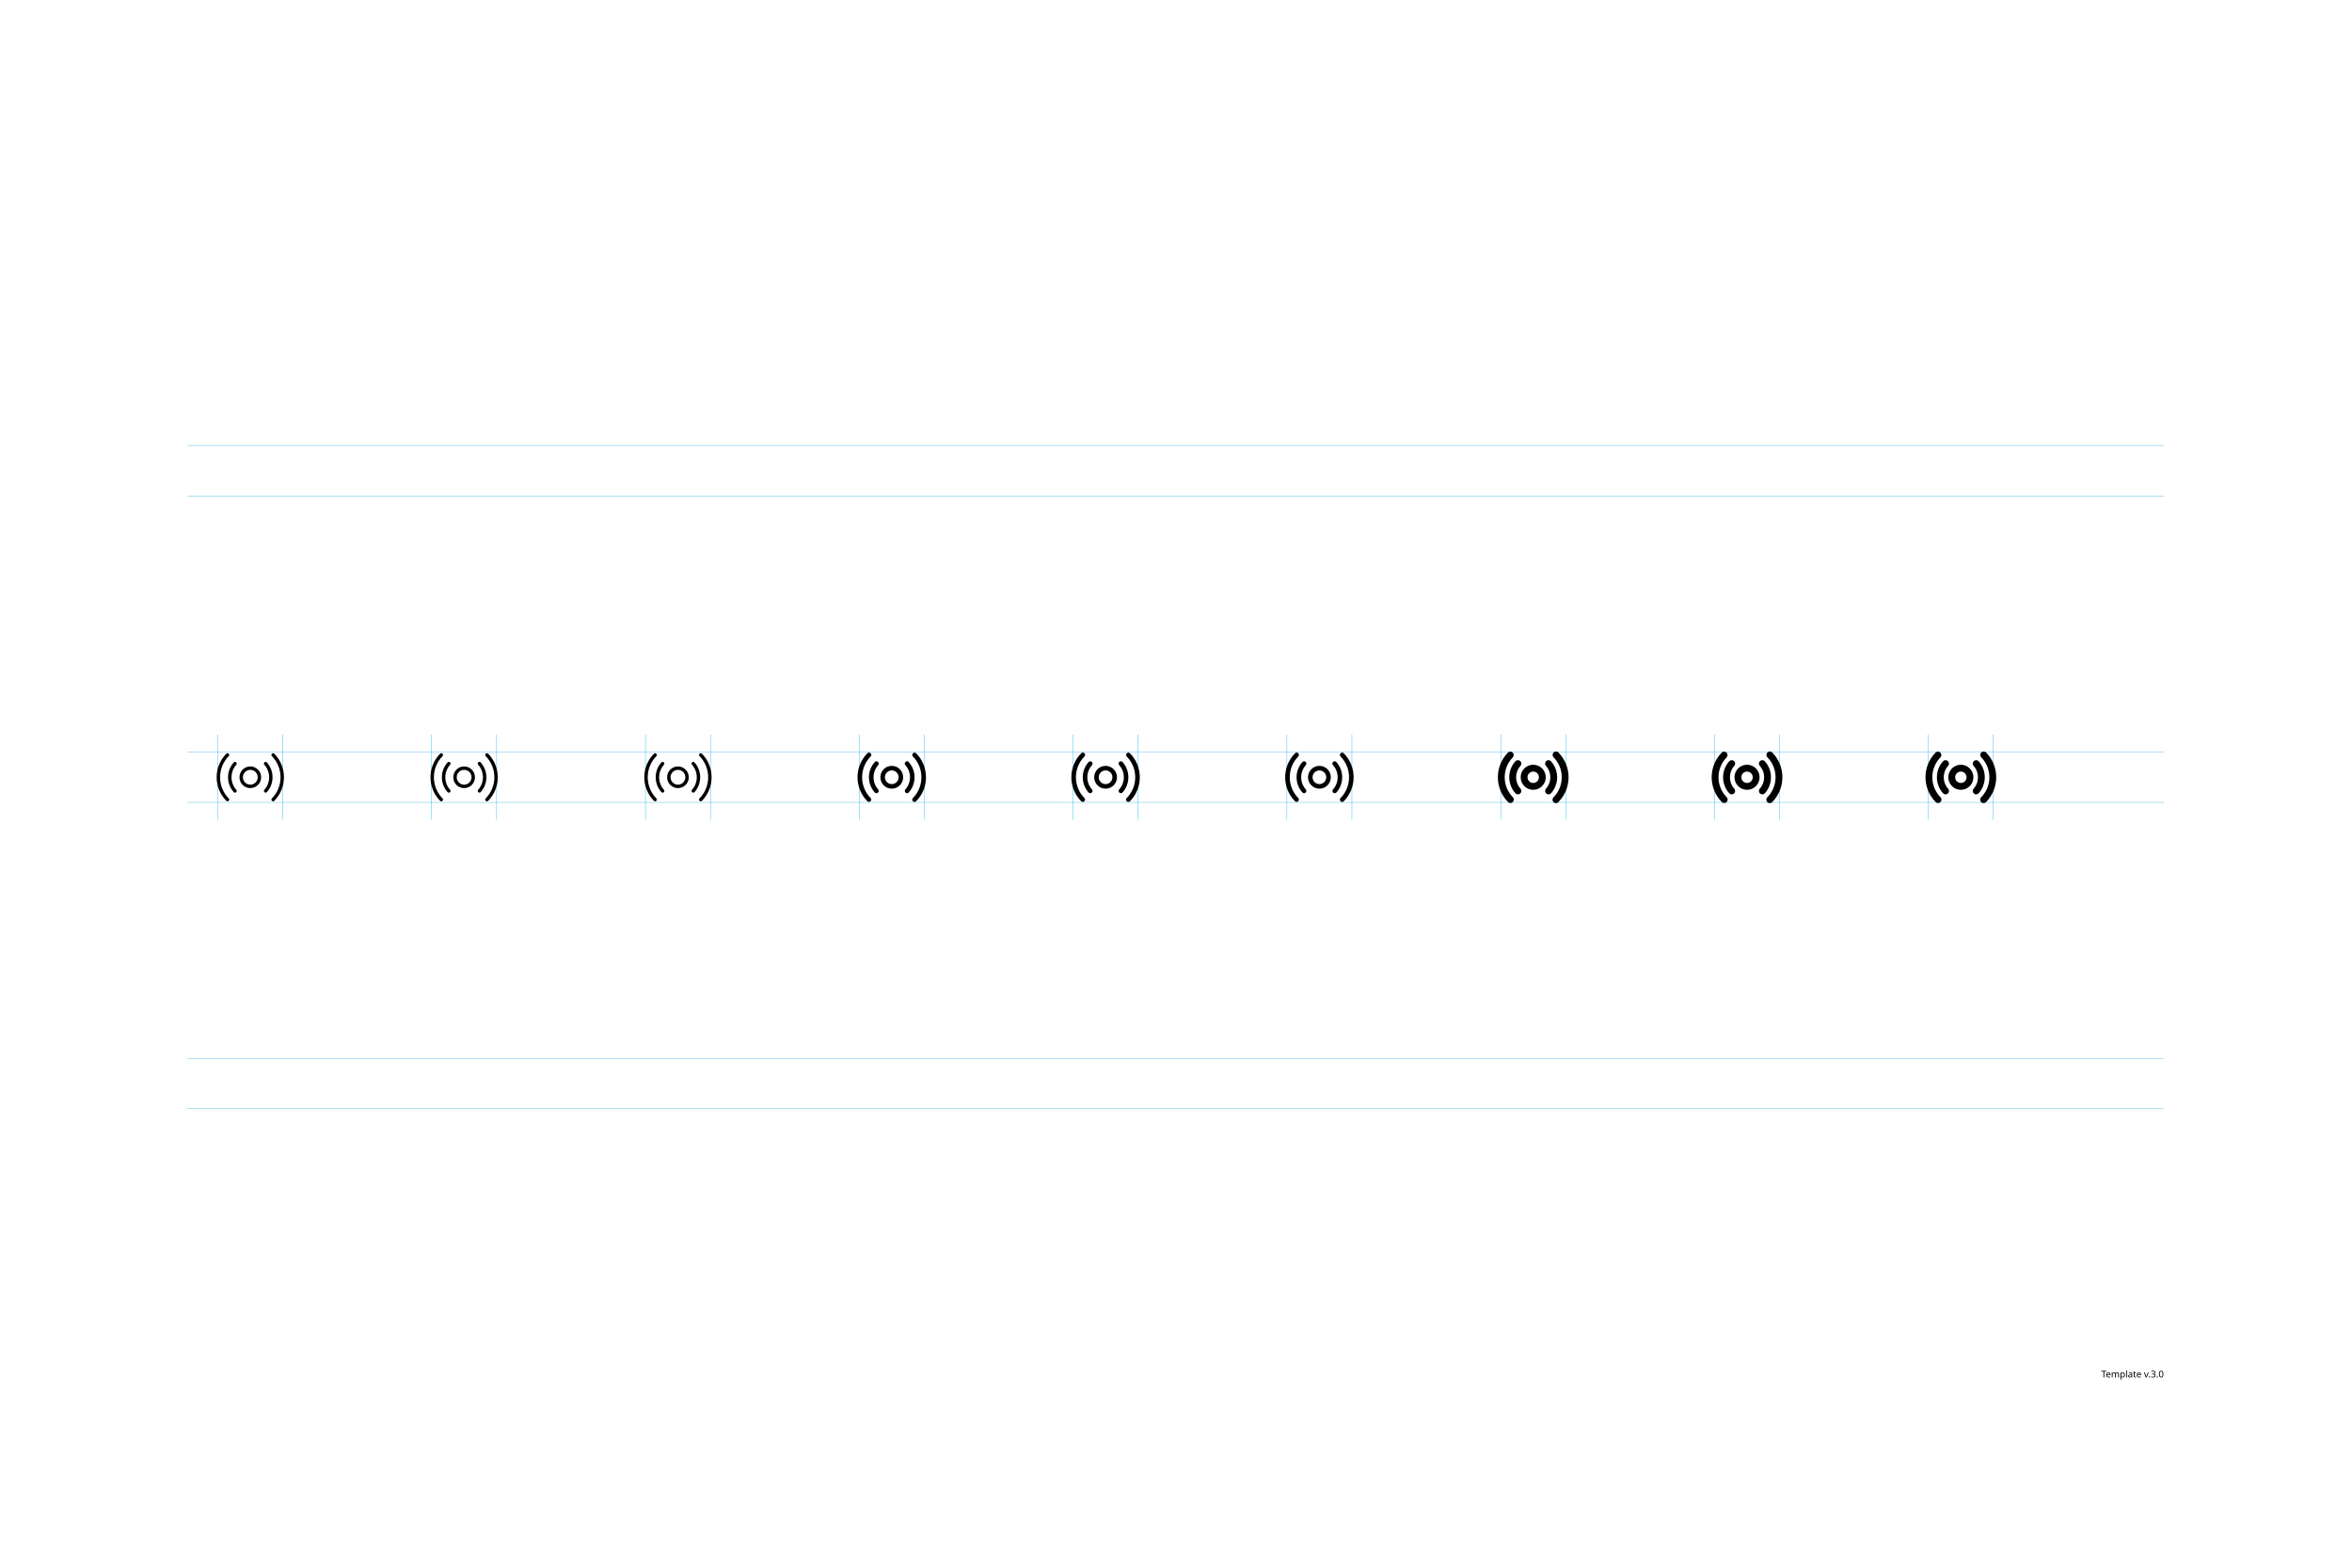
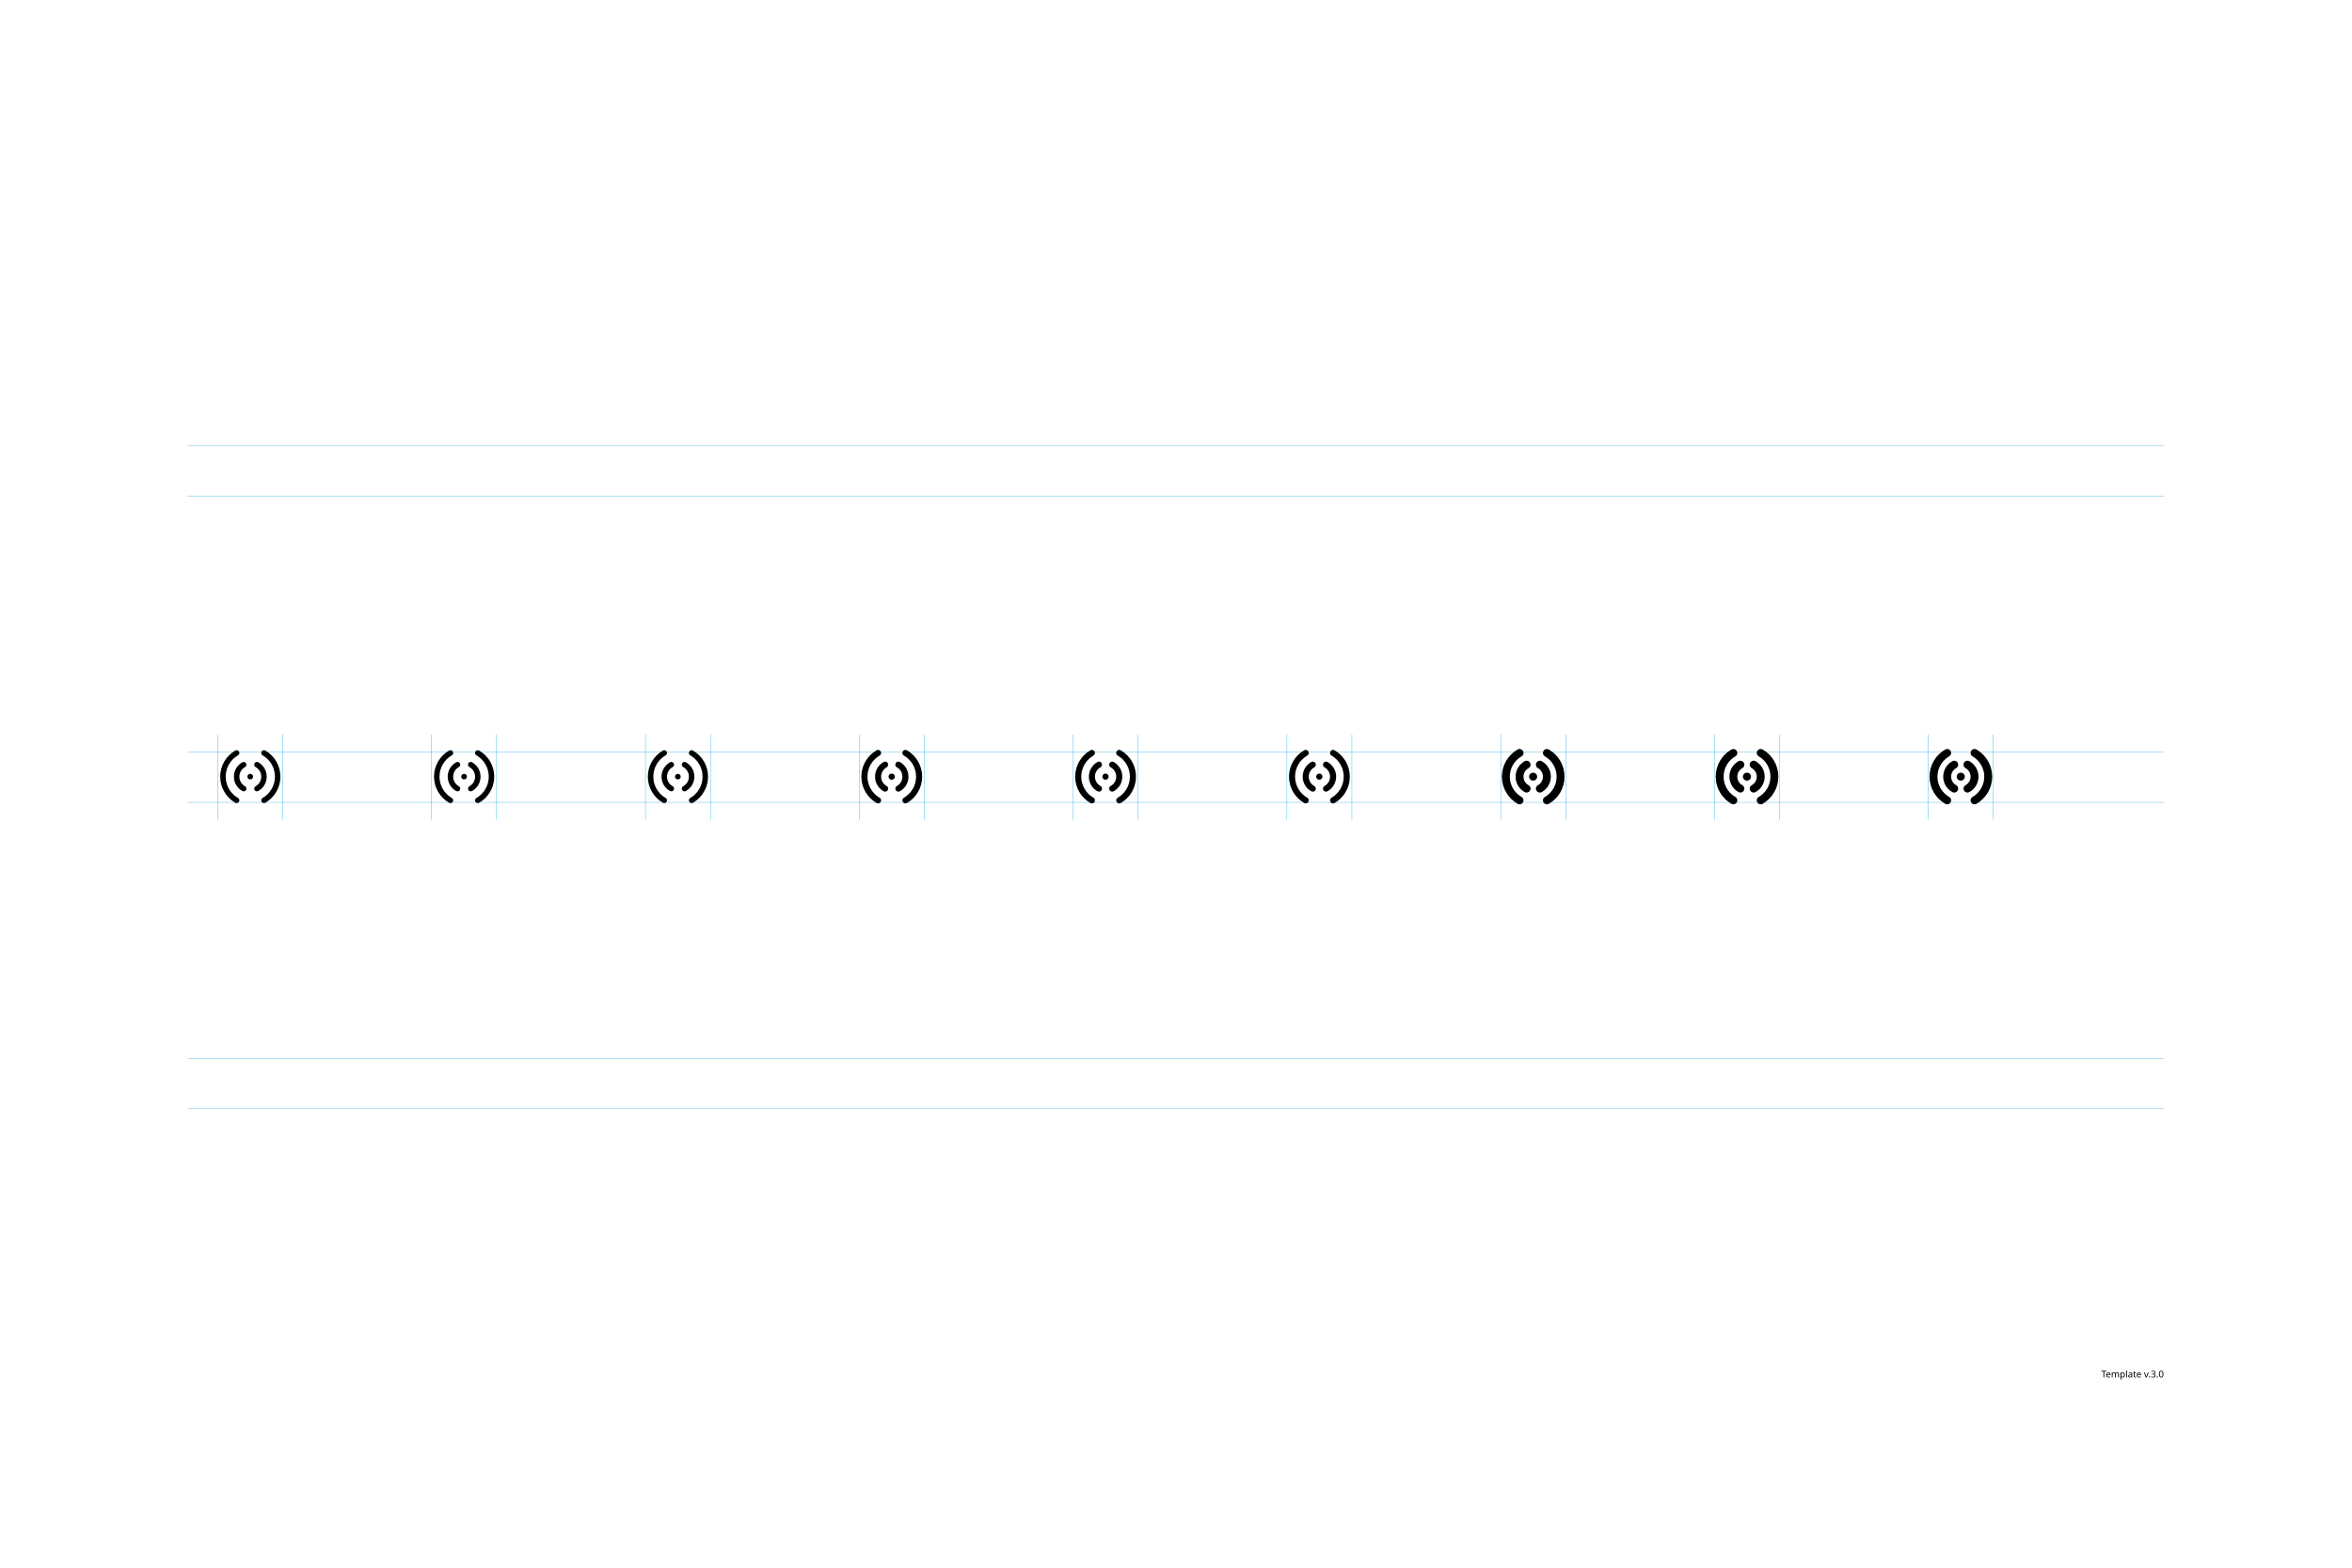
<svg xmlns="http://www.w3.org/2000/svg" version="1.1" width="3300" height="2200">
  <g id="Notes">
    <text id="template-version" style="stroke:none;fill:black;font-family:sans-serif;font-size:13;text-anchor:end;" transform="matrix(1 0 0 1 3036 1933)">Template v.3.0</text>
  </g>
  <g id="Guides">
    <line id="Baseline-S" style="fill:none;stroke:#27AAE1;stroke-width:0.5;" x1="263" x2="3036" y1="696" y2="696" />
    <line id="Capline-S" style="fill:none;stroke:#27AAE1;stroke-width:0.5;" x1="263" x2="3036" y1="625.541" y2="625.541" />
    <line id="Baseline-M" style="fill:none;stroke:#27AAE1;stroke-width:0.5;" x1="263" x2="3036" y1="1126" y2="1126" />
    <line id="Capline-M" style="fill:none;stroke:#27AAE1;stroke-width:0.5;" x1="263" x2="3036" y1="1055.54" y2="1055.54" />
    <line id="Baseline-L" style="fill:none;stroke:#27AAE1;stroke-width:0.5;" x1="263" x2="3036" y1="1556" y2="1556" />
    <line id="Capline-L" style="fill:none;stroke:#27AAE1;stroke-width:0.5;" x1="263" x2="3036" y1="1485.54" y2="1485.54" />
    <line id="left-margin-Ultralight-M" style="fill:none;stroke:#00AEEF;stroke-width:0.5;" x1="305.600" x2="305.600" y1="1030.79" y2="1150.12" />
    <line id="right-margin-Ultralight-M" style="fill:none;stroke:#00AEEF;stroke-width:0.5;" x1="396.800" x2="396.800" y1="1030.79" y2="1150.12" />
    <line id="left-margin-Thin-M" style="fill:none;stroke:#00AEEF;stroke-width:0.5;" x1="605.600" x2="605.600" y1="1030.79" y2="1150.12" />
    <line id="right-margin-Thin-M" style="fill:none;stroke:#00AEEF;stroke-width:0.5;" x1="696.800" x2="696.800" y1="1030.79" y2="1150.12" />
    <line id="left-margin-Light-M" style="fill:none;stroke:#00AEEF;stroke-width:0.5;" x1="905.600" x2="905.600" y1="1030.79" y2="1150.12" />
    <line id="right-margin-Light-M" style="fill:none;stroke:#00AEEF;stroke-width:0.5;" x1="996.800" x2="996.800" y1="1030.79" y2="1150.12" />
    <line id="left-margin-Regular-M" style="fill:none;stroke:#00AEEF;stroke-width:0.5;" x1="1205.600" x2="1205.600" y1="1030.79" y2="1150.12" />
    <line id="right-margin-Regular-M" style="fill:none;stroke:#00AEEF;stroke-width:0.5;" x1="1296.800" x2="1296.800" y1="1030.79" y2="1150.12" />
    <line id="left-margin-Medium-M" style="fill:none;stroke:#00AEEF;stroke-width:0.5;" x1="1505.600" x2="1505.600" y1="1030.79" y2="1150.12" />
    <line id="right-margin-Medium-M" style="fill:none;stroke:#00AEEF;stroke-width:0.5;" x1="1596.800" x2="1596.800" y1="1030.79" y2="1150.12" />
    <line id="left-margin-Semibold-M" style="fill:none;stroke:#00AEEF;stroke-width:0.5;" x1="1805.600" x2="1805.600" y1="1030.79" y2="1150.12" />
    <line id="right-margin-Semibold-M" style="fill:none;stroke:#00AEEF;stroke-width:0.5;" x1="1896.800" x2="1896.800" y1="1030.79" y2="1150.12" />
    <line id="left-margin-Bold-M" style="fill:none;stroke:#00AEEF;stroke-width:0.5;" x1="2105.600" x2="2105.600" y1="1030.79" y2="1150.12" />
    <line id="right-margin-Bold-M" style="fill:none;stroke:#00AEEF;stroke-width:0.5;" x1="2196.800" x2="2196.800" y1="1030.79" y2="1150.12" />
    <line id="left-margin-Heavy-M" style="fill:none;stroke:#00AEEF;stroke-width:0.5;" x1="2405.600" x2="2405.600" y1="1030.79" y2="1150.12" />
    <line id="right-margin-Heavy-M" style="fill:none;stroke:#00AEEF;stroke-width:0.5;" x1="2496.800" x2="2496.800" y1="1030.79" y2="1150.12" />
    <line id="left-margin-Black-M" style="fill:none;stroke:#00AEEF;stroke-width:0.5;" x1="2705.600" x2="2705.600" y1="1030.79" y2="1150.12" />
    <line id="right-margin-Black-M" style="fill:none;stroke:#00AEEF;stroke-width:0.5;" x1="2796.800" x2="2796.800" y1="1030.79" y2="1150.12" />
  </g>
  <g id="Symbols">
-     <g id="Ultralight-M" transform="matrix(0.4 0 0 0.4 300.000 1039.570)">
-       <path d="M128,90a38,38,0,1,0,38,38A38,38,0,0,0,128,90Zm0,64a26,26,0,1,1,26-26A26,26,0,0,1,128,154Zm78-26a77.74,77.74,0,0,1-19.86,52,6,6,0,0,1-8.94-8,65.93,65.93,0,0,0,0-88,6,6,0,1,1,8.94-8A77.74,77.74,0,0,1,206,128ZM67.18,102.31A65.93,65.93,0,0,0,78.8,172a6,6,0,0,1-.47,8.47,6,6,0,0,1-8.47-.47,77.93,77.93,0,0,1,0-104,6,6,0,1,1,8.94,8A66.21,66.21,0,0,0,67.18,102.31ZM246,128a117.71,117.71,0,0,1-33.71,82.58,6,6,0,0,1-8.58-8.4,105.88,105.88,0,0,0,0-148.36,6,6,0,0,1,8.58-8.4A117.71,117.71,0,0,1,246,128ZM52.29,202.18a6,6,0,0,1-8.58,8.4,117.92,117.92,0,0,1,0-165.16,6,6,0,1,1,8.58,8.4,105.88,105.88,0,0,0,0,148.36Z" />
+     <g id="Ultralight-M" transform="matrix(4.266667 0 0 4.266667 300.000 1039.570)">
+       <path d="M11.947 11.796H12M9.82 7.858C8.436 8.626 7.5 10.102 7.5 11.796C7.5 13.49 8.436 14.966 9.82 15.733M14.18 7.858C15.564 8.626 16.5 10.102 16.5 11.796C16.5 13.49 15.564 14.966 14.18 15.733M7.5 19.592C4.81 18.036 3 15.127 3 11.796C3 8.465 4.81 5.556 7.5 4M16.5 19.592C19.19 18.036 21 15.127 21 11.796C21 8.465 19.19 5.556 16.5 4" fill="none" stroke="#000" stroke-width="1.8" stroke-linecap="round" stroke-linejoin="round" />
    </g>
-     <g id="Thin-M" transform="matrix(0.4 0 0 0.4 600.000 1039.570)">
-       <path d="M128,90a38,38,0,1,0,38,38A38,38,0,0,0,128,90Zm0,64a26,26,0,1,1,26-26A26,26,0,0,1,128,154Zm78-26a77.74,77.74,0,0,1-19.86,52,6,6,0,0,1-8.94-8,65.93,65.93,0,0,0,0-88,6,6,0,1,1,8.94-8A77.74,77.74,0,0,1,206,128ZM67.18,102.31A65.93,65.93,0,0,0,78.8,172a6,6,0,0,1-.47,8.47,6,6,0,0,1-8.47-.47,77.93,77.93,0,0,1,0-104,6,6,0,1,1,8.94,8A66.21,66.21,0,0,0,67.18,102.31ZM246,128a117.71,117.71,0,0,1-33.71,82.58,6,6,0,0,1-8.58-8.4,105.88,105.88,0,0,0,0-148.36,6,6,0,0,1,8.58-8.4A117.71,117.71,0,0,1,246,128ZM52.29,202.18a6,6,0,0,1-8.58,8.4,117.92,117.92,0,0,1,0-165.16,6,6,0,1,1,8.58,8.4,105.88,105.88,0,0,0,0,148.36Z" />
+     <g id="Thin-M" transform="matrix(4.266667 0 0 4.266667 600.000 1039.570)">
+       <path d="M11.947 11.796H12M9.82 7.858C8.436 8.626 7.5 10.102 7.5 11.796C7.5 13.49 8.436 14.966 9.82 15.733M14.18 7.858C15.564 8.626 16.5 10.102 16.5 11.796C16.5 13.49 15.564 14.966 14.18 15.733M7.5 19.592C4.81 18.036 3 15.127 3 11.796C3 8.465 4.81 5.556 7.5 4M16.5 19.592C19.19 18.036 21 15.127 21 11.796C21 8.465 19.19 5.556 16.5 4" fill="none" stroke="#000" stroke-width="1.8" stroke-linecap="round" stroke-linejoin="round" />
    </g>
-     <g id="Light-M" transform="matrix(0.4 0 0 0.4 900.000 1039.570)">
-       <path d="M128,90a38,38,0,1,0,38,38A38,38,0,0,0,128,90Zm0,64a26,26,0,1,1,26-26A26,26,0,0,1,128,154Zm78-26a77.74,77.74,0,0,1-19.86,52,6,6,0,0,1-8.94-8,65.93,65.93,0,0,0,0-88,6,6,0,1,1,8.94-8A77.74,77.74,0,0,1,206,128ZM67.18,102.31A65.93,65.93,0,0,0,78.8,172a6,6,0,0,1-.47,8.47,6,6,0,0,1-8.47-.47,77.93,77.93,0,0,1,0-104,6,6,0,1,1,8.94,8A66.21,66.21,0,0,0,67.18,102.31ZM246,128a117.71,117.71,0,0,1-33.71,82.58,6,6,0,0,1-8.58-8.4,105.88,105.88,0,0,0,0-148.36,6,6,0,0,1,8.58-8.4A117.71,117.71,0,0,1,246,128ZM52.29,202.18a6,6,0,0,1-8.58,8.4,117.92,117.92,0,0,1,0-165.16,6,6,0,1,1,8.58,8.4,105.88,105.88,0,0,0,0,148.36Z" />
+     <g id="Light-M" transform="matrix(4.266667 0 0 4.266667 900.000 1039.570)">
+       <path d="M11.947 11.796H12M9.82 7.858C8.436 8.626 7.5 10.102 7.5 11.796C7.5 13.49 8.436 14.966 9.82 15.733M14.18 7.858C15.564 8.626 16.5 10.102 16.5 11.796C16.5 13.49 15.564 14.966 14.18 15.733M7.5 19.592C4.81 18.036 3 15.127 3 11.796C3 8.465 4.81 5.556 7.5 4M16.5 19.592C19.19 18.036 21 15.127 21 11.796C21 8.465 19.19 5.556 16.5 4" fill="none" stroke="#000" stroke-width="1.8" stroke-linecap="round" stroke-linejoin="round" />
    </g>
-     <g id="Regular-M" transform="matrix(0.4 0 0 0.4 1200.000 1039.570)">
-       <path d="M128,88a40,40,0,1,0,40,40A40,40,0,0,0,128,88Zm0,64a24,24,0,1,1,24-24A24,24,0,0,1,128,152Zm73.71,7.14a80,80,0,0,1-14.08,22.2,8,8,0,0,1-11.92-10.67,63.95,63.95,0,0,0,0-85.33,8,8,0,1,1,11.92-10.67,80.08,80.08,0,0,1,14.08,84.47ZM69,103.09a64,64,0,0,0,11.26,67.58,8,8,0,0,1-11.92,10.67,79.93,79.93,0,0,1,0-106.67A8,8,0,1,1,80.29,85.34,63.77,63.77,0,0,0,69,103.09ZM248,128a119.58,119.58,0,0,1-34.29,84,8,8,0,1,1-11.42-11.2,103.9,103.9,0,0,0,0-145.56A8,8,0,1,1,213.71,44,119.58,119.58,0,0,1,248,128ZM53.71,200.78A8,8,0,1,1,42.29,212a119.87,119.87,0,0,1,0-168,8,8,0,1,1,11.42,11.2,103.9,103.9,0,0,0,0,145.56Z" />
+     <g id="Regular-M" transform="matrix(4.266667 0 0 4.266667 1200.000 1039.570)">
+       <path d="M11.947 11.796H12M9.82 7.858C8.436 8.626 7.5 10.102 7.5 11.796C7.5 13.49 8.436 14.966 9.82 15.733M14.18 7.858C15.564 8.626 16.5 10.102 16.5 11.796C16.5 13.49 15.564 14.966 14.18 15.733M7.5 19.592C4.81 18.036 3 15.127 3 11.796C3 8.465 4.81 5.556 7.5 4M16.5 19.592C19.19 18.036 21 15.127 21 11.796C21 8.465 19.19 5.556 16.5 4" fill="none" stroke="#000" stroke-width="2.0" stroke-linecap="round" stroke-linejoin="round" />
    </g>
-     <g id="Medium-M" transform="matrix(0.4 0 0 0.4 1500.000 1039.570)">
-       <path d="M128,88a40,40,0,1,0,40,40A40,40,0,0,0,128,88Zm0,64a24,24,0,1,1,24-24A24,24,0,0,1,128,152Zm73.71,7.14a80,80,0,0,1-14.08,22.2,8,8,0,0,1-11.92-10.67,63.95,63.95,0,0,0,0-85.33,8,8,0,1,1,11.92-10.67,80.08,80.08,0,0,1,14.08,84.47ZM69,103.09a64,64,0,0,0,11.26,67.58,8,8,0,0,1-11.92,10.67,79.93,79.93,0,0,1,0-106.67A8,8,0,1,1,80.29,85.34,63.77,63.77,0,0,0,69,103.09ZM248,128a119.58,119.58,0,0,1-34.29,84,8,8,0,1,1-11.42-11.2,103.9,103.9,0,0,0,0-145.56A8,8,0,1,1,213.71,44,119.58,119.58,0,0,1,248,128ZM53.71,200.78A8,8,0,1,1,42.29,212a119.87,119.87,0,0,1,0-168,8,8,0,1,1,11.42,11.2,103.9,103.9,0,0,0,0,145.56Z" />
+     <g id="Medium-M" transform="matrix(4.266667 0 0 4.266667 1500.000 1039.570)">
+       <path d="M11.947 11.796H12M9.82 7.858C8.436 8.626 7.5 10.102 7.5 11.796C7.5 13.49 8.436 14.966 9.82 15.733M14.18 7.858C15.564 8.626 16.5 10.102 16.5 11.796C16.5 13.49 15.564 14.966 14.18 15.733M7.5 19.592C4.81 18.036 3 15.127 3 11.796C3 8.465 4.81 5.556 7.5 4M16.5 19.592C19.19 18.036 21 15.127 21 11.796C21 8.465 19.19 5.556 16.5 4" fill="none" stroke="#000" stroke-width="2.0" stroke-linecap="round" stroke-linejoin="round" />
    </g>
-     <g id="Semibold-M" transform="matrix(0.4 0 0 0.4 1800.000 1039.570)">
-       <path d="M128,88a40,40,0,1,0,40,40A40,40,0,0,0,128,88Zm0,64a24,24,0,1,1,24-24A24,24,0,0,1,128,152Zm73.71,7.14a80,80,0,0,1-14.08,22.2,8,8,0,0,1-11.92-10.67,63.95,63.95,0,0,0,0-85.33,8,8,0,1,1,11.92-10.67,80.08,80.08,0,0,1,14.08,84.47ZM69,103.09a64,64,0,0,0,11.26,67.58,8,8,0,0,1-11.92,10.67,79.93,79.93,0,0,1,0-106.67A8,8,0,1,1,80.29,85.34,63.77,63.77,0,0,0,69,103.09ZM248,128a119.58,119.58,0,0,1-34.29,84,8,8,0,1,1-11.42-11.2,103.9,103.9,0,0,0,0-145.56A8,8,0,1,1,213.71,44,119.58,119.58,0,0,1,248,128ZM53.71,200.78A8,8,0,1,1,42.29,212a119.87,119.87,0,0,1,0-168,8,8,0,1,1,11.42,11.2,103.9,103.9,0,0,0,0,145.56Z" />
+     <g id="Semibold-M" transform="matrix(4.266667 0 0 4.266667 1800.000 1039.570)">
+       <path d="M11.947 11.796H12M9.82 7.858C8.436 8.626 7.5 10.102 7.5 11.796C7.5 13.49 8.436 14.966 9.82 15.733M14.18 7.858C15.564 8.626 16.5 10.102 16.5 11.796C16.5 13.49 15.564 14.966 14.18 15.733M7.5 19.592C4.81 18.036 3 15.127 3 11.796C3 8.465 4.81 5.556 7.5 4M16.5 19.592C19.19 18.036 21 15.127 21 11.796C21 8.465 19.19 5.556 16.5 4" fill="none" stroke="#000" stroke-width="2.0" stroke-linecap="round" stroke-linejoin="round" />
    </g>
-     <g id="Bold-M" transform="matrix(0.4 0 0 0.4 2100.000 1039.570)">
-       <path d="M128,84a44,44,0,1,0,44,44A44.05,44.05,0,0,0,128,84Zm0,64a20,20,0,1,1,20-20A20,20,0,0,1,128,148Zm77.39,12.7A83.94,83.94,0,0,1,190.61,184a12,12,0,0,1-17.89-16,59.92,59.92,0,0,0,0-80,12,12,0,0,1,17.89-16,84.07,84.07,0,0,1,14.78,88.7ZM83.28,168a12,12,0,0,1-17.89,16,83.94,83.94,0,0,1,0-112A12,12,0,0,1,83.28,88a59.92,59.92,0,0,0,0,80ZM252,128a123.63,123.63,0,0,1-35.43,86.78A12,12,0,1,1,199.43,198a99.88,99.88,0,0,0,0-140,12,12,0,0,1,17.14-16.8A123.63,123.63,0,0,1,252,128ZM56.57,198a12,12,0,0,1-17.14,16.8,123.89,123.89,0,0,1,0-173.56A12,12,0,0,1,56.57,58a99.88,99.88,0,0,0,0,140Z" />
+     <g id="Bold-M" transform="matrix(4.266667 0 0 4.266667 2100.000 1039.570)">
+       <path d="M11.947 11.796H12M9.82 7.858C8.436 8.626 7.5 10.102 7.5 11.796C7.5 13.49 8.436 14.966 9.82 15.733M14.18 7.858C15.564 8.626 16.5 10.102 16.5 11.796C16.5 13.49 15.564 14.966 14.18 15.733M7.5 19.592C4.81 18.036 3 15.127 3 11.796C3 8.465 4.81 5.556 7.5 4M16.5 19.592C19.19 18.036 21 15.127 21 11.796C21 8.465 19.19 5.556 16.5 4" fill="none" stroke="#000" stroke-width="2.6" stroke-linecap="round" stroke-linejoin="round" />
    </g>
-     <g id="Heavy-M" transform="matrix(0.4 0 0 0.4 2400.000 1039.570)">
-       <path d="M128,84a44,44,0,1,0,44,44A44.05,44.05,0,0,0,128,84Zm0,64a20,20,0,1,1,20-20A20,20,0,0,1,128,148Zm77.39,12.7A83.94,83.94,0,0,1,190.61,184a12,12,0,0,1-17.89-16,59.92,59.92,0,0,0,0-80,12,12,0,0,1,17.89-16,84.07,84.07,0,0,1,14.78,88.7ZM83.28,168a12,12,0,0,1-17.89,16,83.94,83.94,0,0,1,0-112A12,12,0,0,1,83.28,88a59.92,59.92,0,0,0,0,80ZM252,128a123.63,123.63,0,0,1-35.43,86.78A12,12,0,1,1,199.43,198a99.88,99.88,0,0,0,0-140,12,12,0,0,1,17.14-16.8A123.63,123.63,0,0,1,252,128ZM56.57,198a12,12,0,0,1-17.14,16.8,123.89,123.89,0,0,1,0-173.56A12,12,0,0,1,56.57,58a99.88,99.88,0,0,0,0,140Z" />
+     <g id="Heavy-M" transform="matrix(4.266667 0 0 4.266667 2400.000 1039.570)">
+       <path d="M11.947 11.796H12M9.82 7.858C8.436 8.626 7.5 10.102 7.5 11.796C7.5 13.49 8.436 14.966 9.82 15.733M14.18 7.858C15.564 8.626 16.5 10.102 16.5 11.796C16.5 13.49 15.564 14.966 14.18 15.733M7.5 19.592C4.81 18.036 3 15.127 3 11.796C3 8.465 4.81 5.556 7.5 4M16.5 19.592C19.19 18.036 21 15.127 21 11.796C21 8.465 19.19 5.556 16.5 4" fill="none" stroke="#000" stroke-width="2.6" stroke-linecap="round" stroke-linejoin="round" />
    </g>
-     <g id="Black-M" transform="matrix(0.4 0 0 0.4 2700.000 1039.570)">
-       <path d="M128,84a44,44,0,1,0,44,44A44.05,44.05,0,0,0,128,84Zm0,64a20,20,0,1,1,20-20A20,20,0,0,1,128,148Zm77.39,12.7A83.94,83.94,0,0,1,190.61,184a12,12,0,0,1-17.89-16,59.92,59.92,0,0,0,0-80,12,12,0,0,1,17.89-16,84.07,84.07,0,0,1,14.78,88.7ZM83.28,168a12,12,0,0,1-17.89,16,83.94,83.94,0,0,1,0-112A12,12,0,0,1,83.28,88a59.92,59.92,0,0,0,0,80ZM252,128a123.63,123.63,0,0,1-35.43,86.78A12,12,0,1,1,199.43,198a99.88,99.88,0,0,0,0-140,12,12,0,0,1,17.14-16.8A123.63,123.63,0,0,1,252,128ZM56.57,198a12,12,0,0,1-17.14,16.8,123.89,123.89,0,0,1,0-173.56A12,12,0,0,1,56.57,58a99.88,99.88,0,0,0,0,140Z" />
+     <g id="Black-M" transform="matrix(4.266667 0 0 4.266667 2700.000 1039.570)">
+       <path d="M11.947 11.796H12M9.82 7.858C8.436 8.626 7.5 10.102 7.5 11.796C7.5 13.49 8.436 14.966 9.82 15.733M14.18 7.858C15.564 8.626 16.5 10.102 16.5 11.796C16.5 13.49 15.564 14.966 14.18 15.733M7.5 19.592C4.81 18.036 3 15.127 3 11.796C3 8.465 4.81 5.556 7.5 4M16.5 19.592C19.19 18.036 21 15.127 21 11.796C21 8.465 19.19 5.556 16.5 4" fill="none" stroke="#000" stroke-width="2.6" stroke-linecap="round" stroke-linejoin="round" />
    </g>
  </g>
</svg>
